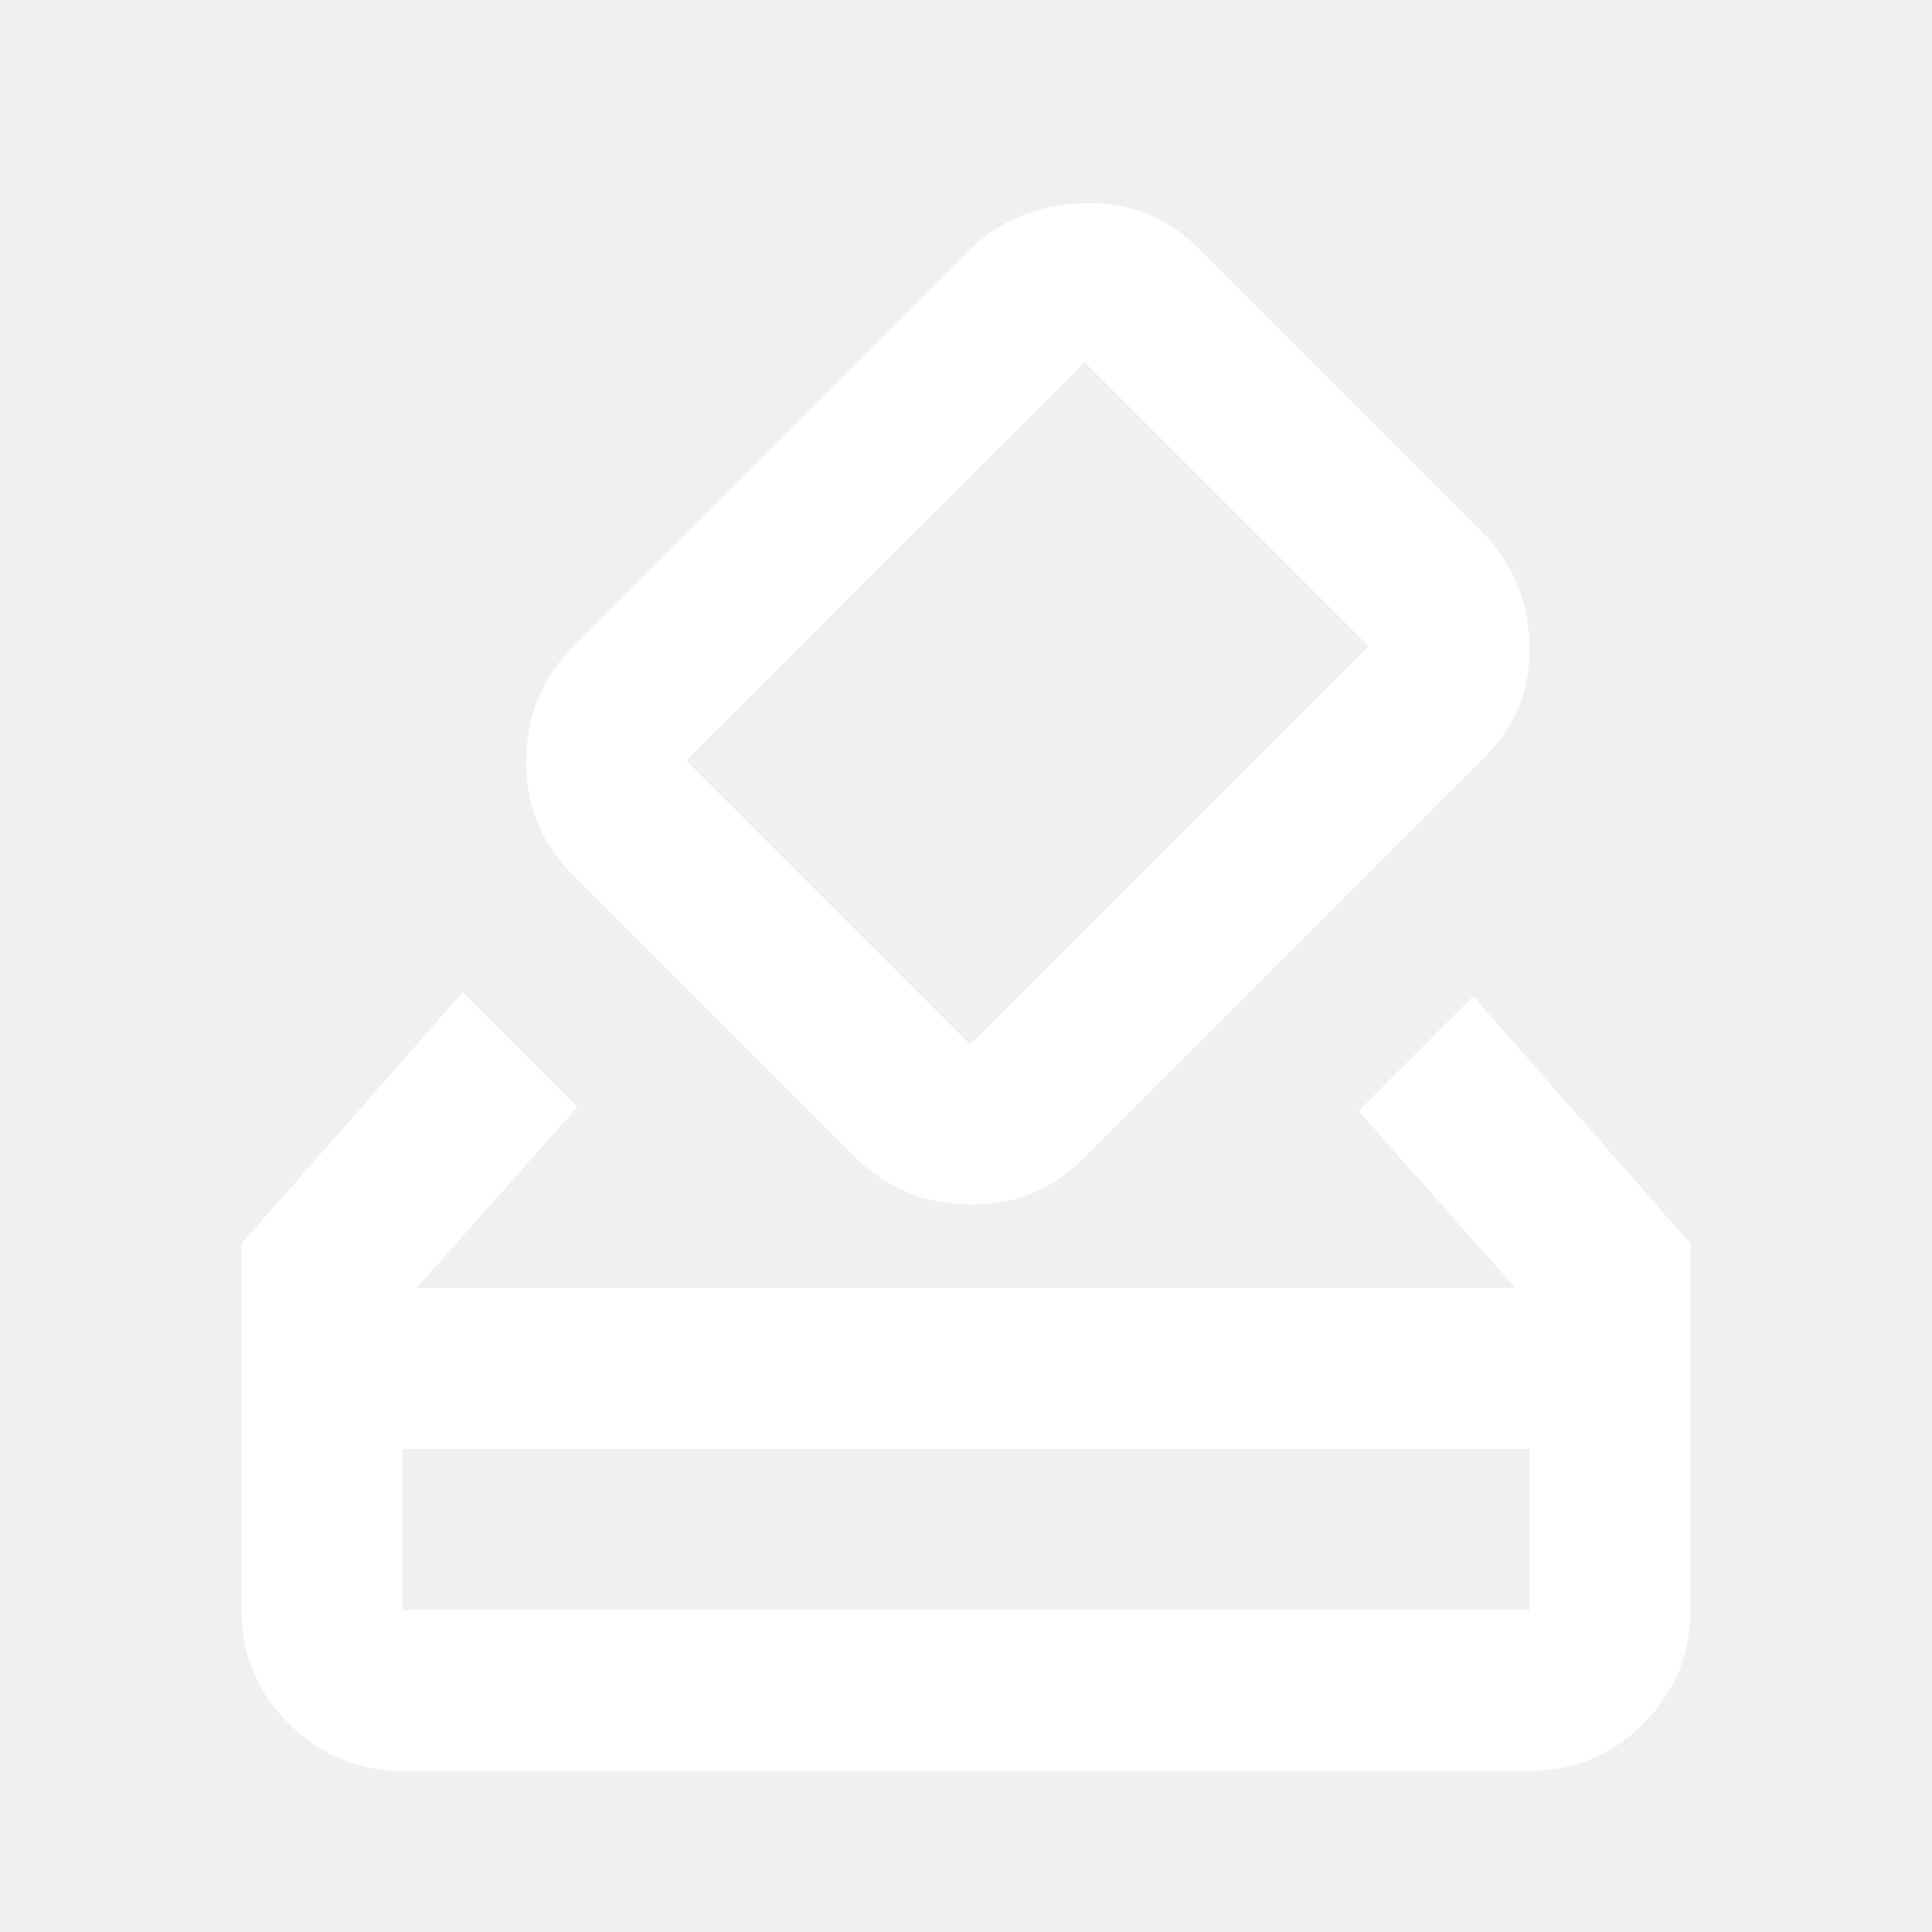
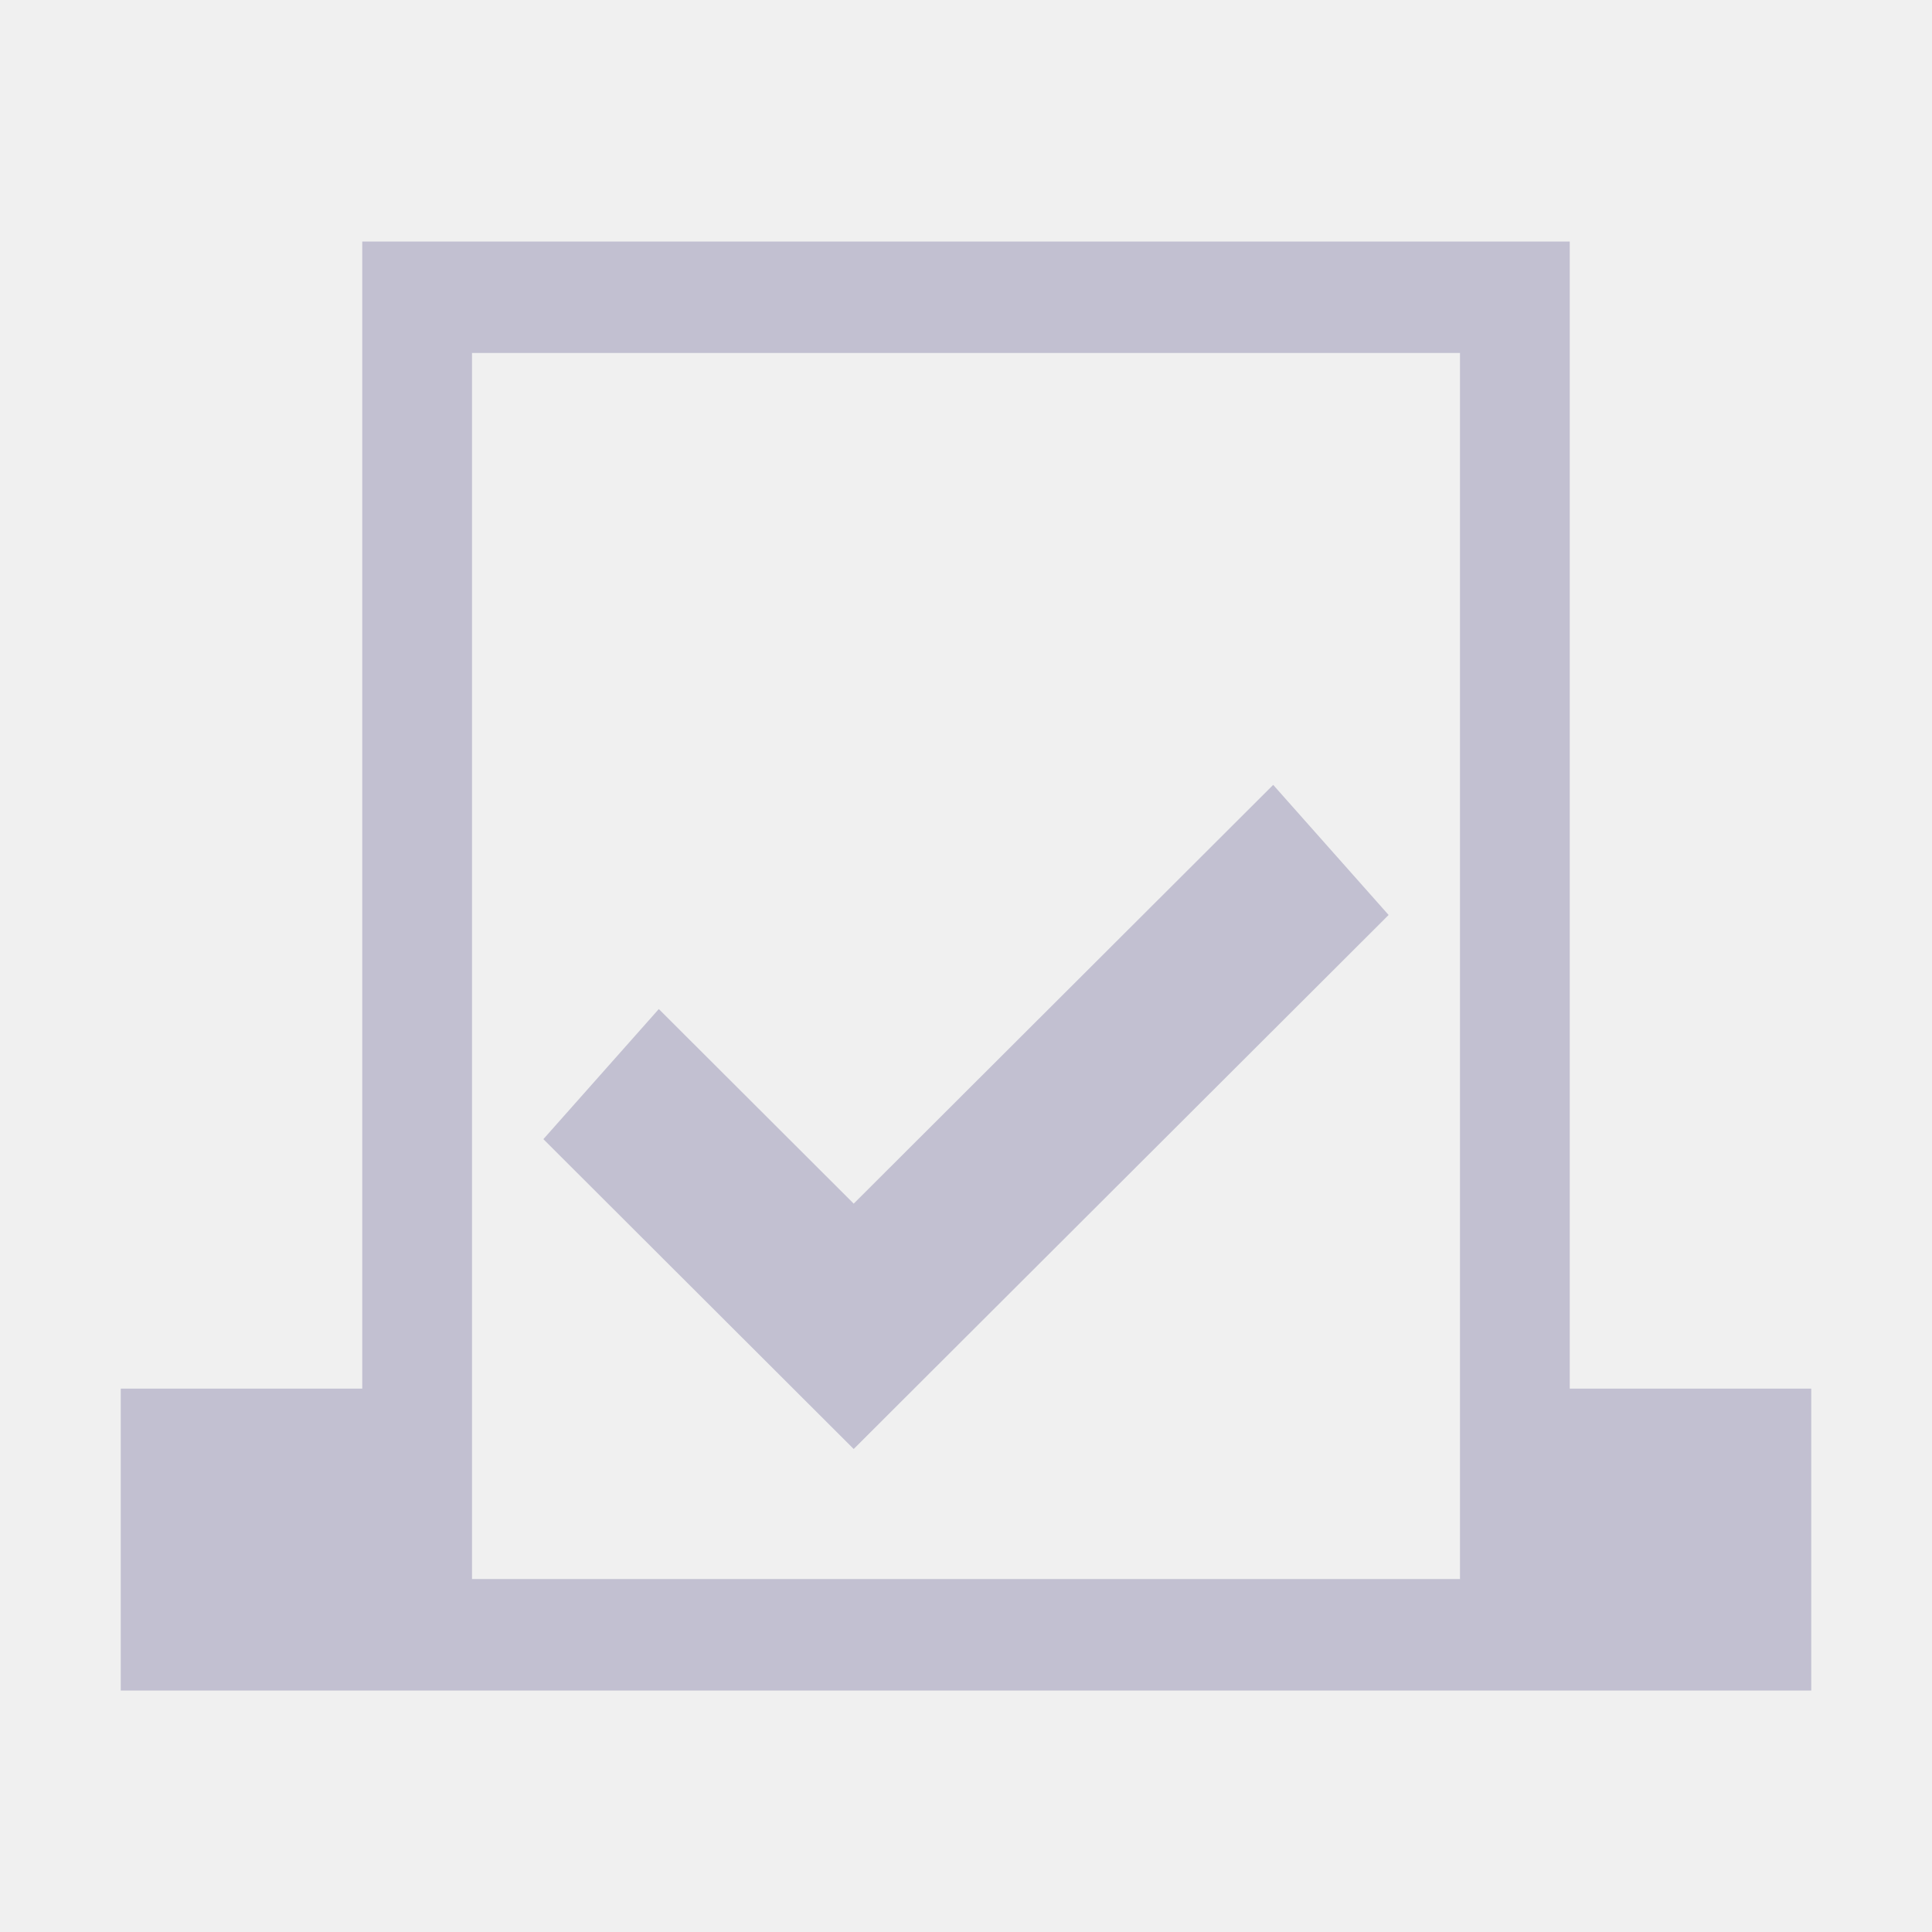
- <svg xmlns="http://www.w3.org/2000/svg" width="24" height="24" viewBox="0 0 24 24" fill="none">
-   <path d="M5 22C4.45 22 3.979 21.804 3.587 21.413C3.196 21.021 3 20.55 3 20V15.45L5.75 12.325L7.175 13.75L5.175 16H18.825L16.875 13.8L18.3 12.375L21 15.45V20C21 20.55 20.804 21.021 20.413 21.413C20.021 21.804 19.55 22 19 22H5ZM5 20H19V18H5V20ZM10.625 14.375L7.1 10.85C6.717 10.467 6.529 9.996 6.537 9.438C6.546 8.879 6.742 8.408 7.125 8.025L12.025 3.125C12.408 2.742 12.883 2.542 13.45 2.525C14.017 2.508 14.492 2.692 14.875 3.075L18.4 6.6C18.783 6.983 18.983 7.45 19 8C19.017 8.55 18.833 9.017 18.45 9.4L13.45 14.4C13.067 14.783 12.596 14.971 12.037 14.963C11.479 14.954 11.008 14.758 10.625 14.375ZM17 8.025L13.475 4.5L8.525 9.45L12.05 12.975L17 8.025Z" fill="white" />
+ <svg xmlns="http://www.w3.org/2000/svg" width="32" height="32" viewBox="0 0 32 32" fill="none">
+   <path fill-rule="evenodd" clip-rule="evenodd" d="M24.182 5.846H7.818V26.154H24.182V5.846ZM6 4V23H2V28H6H26H30V23H26V4H6ZM23 15.155L14.14 24L9 18.868L10.912 16.713L14.14 19.936L21.088 13L23 15.155Z" fill="#C2C0D1" />
</svg>
